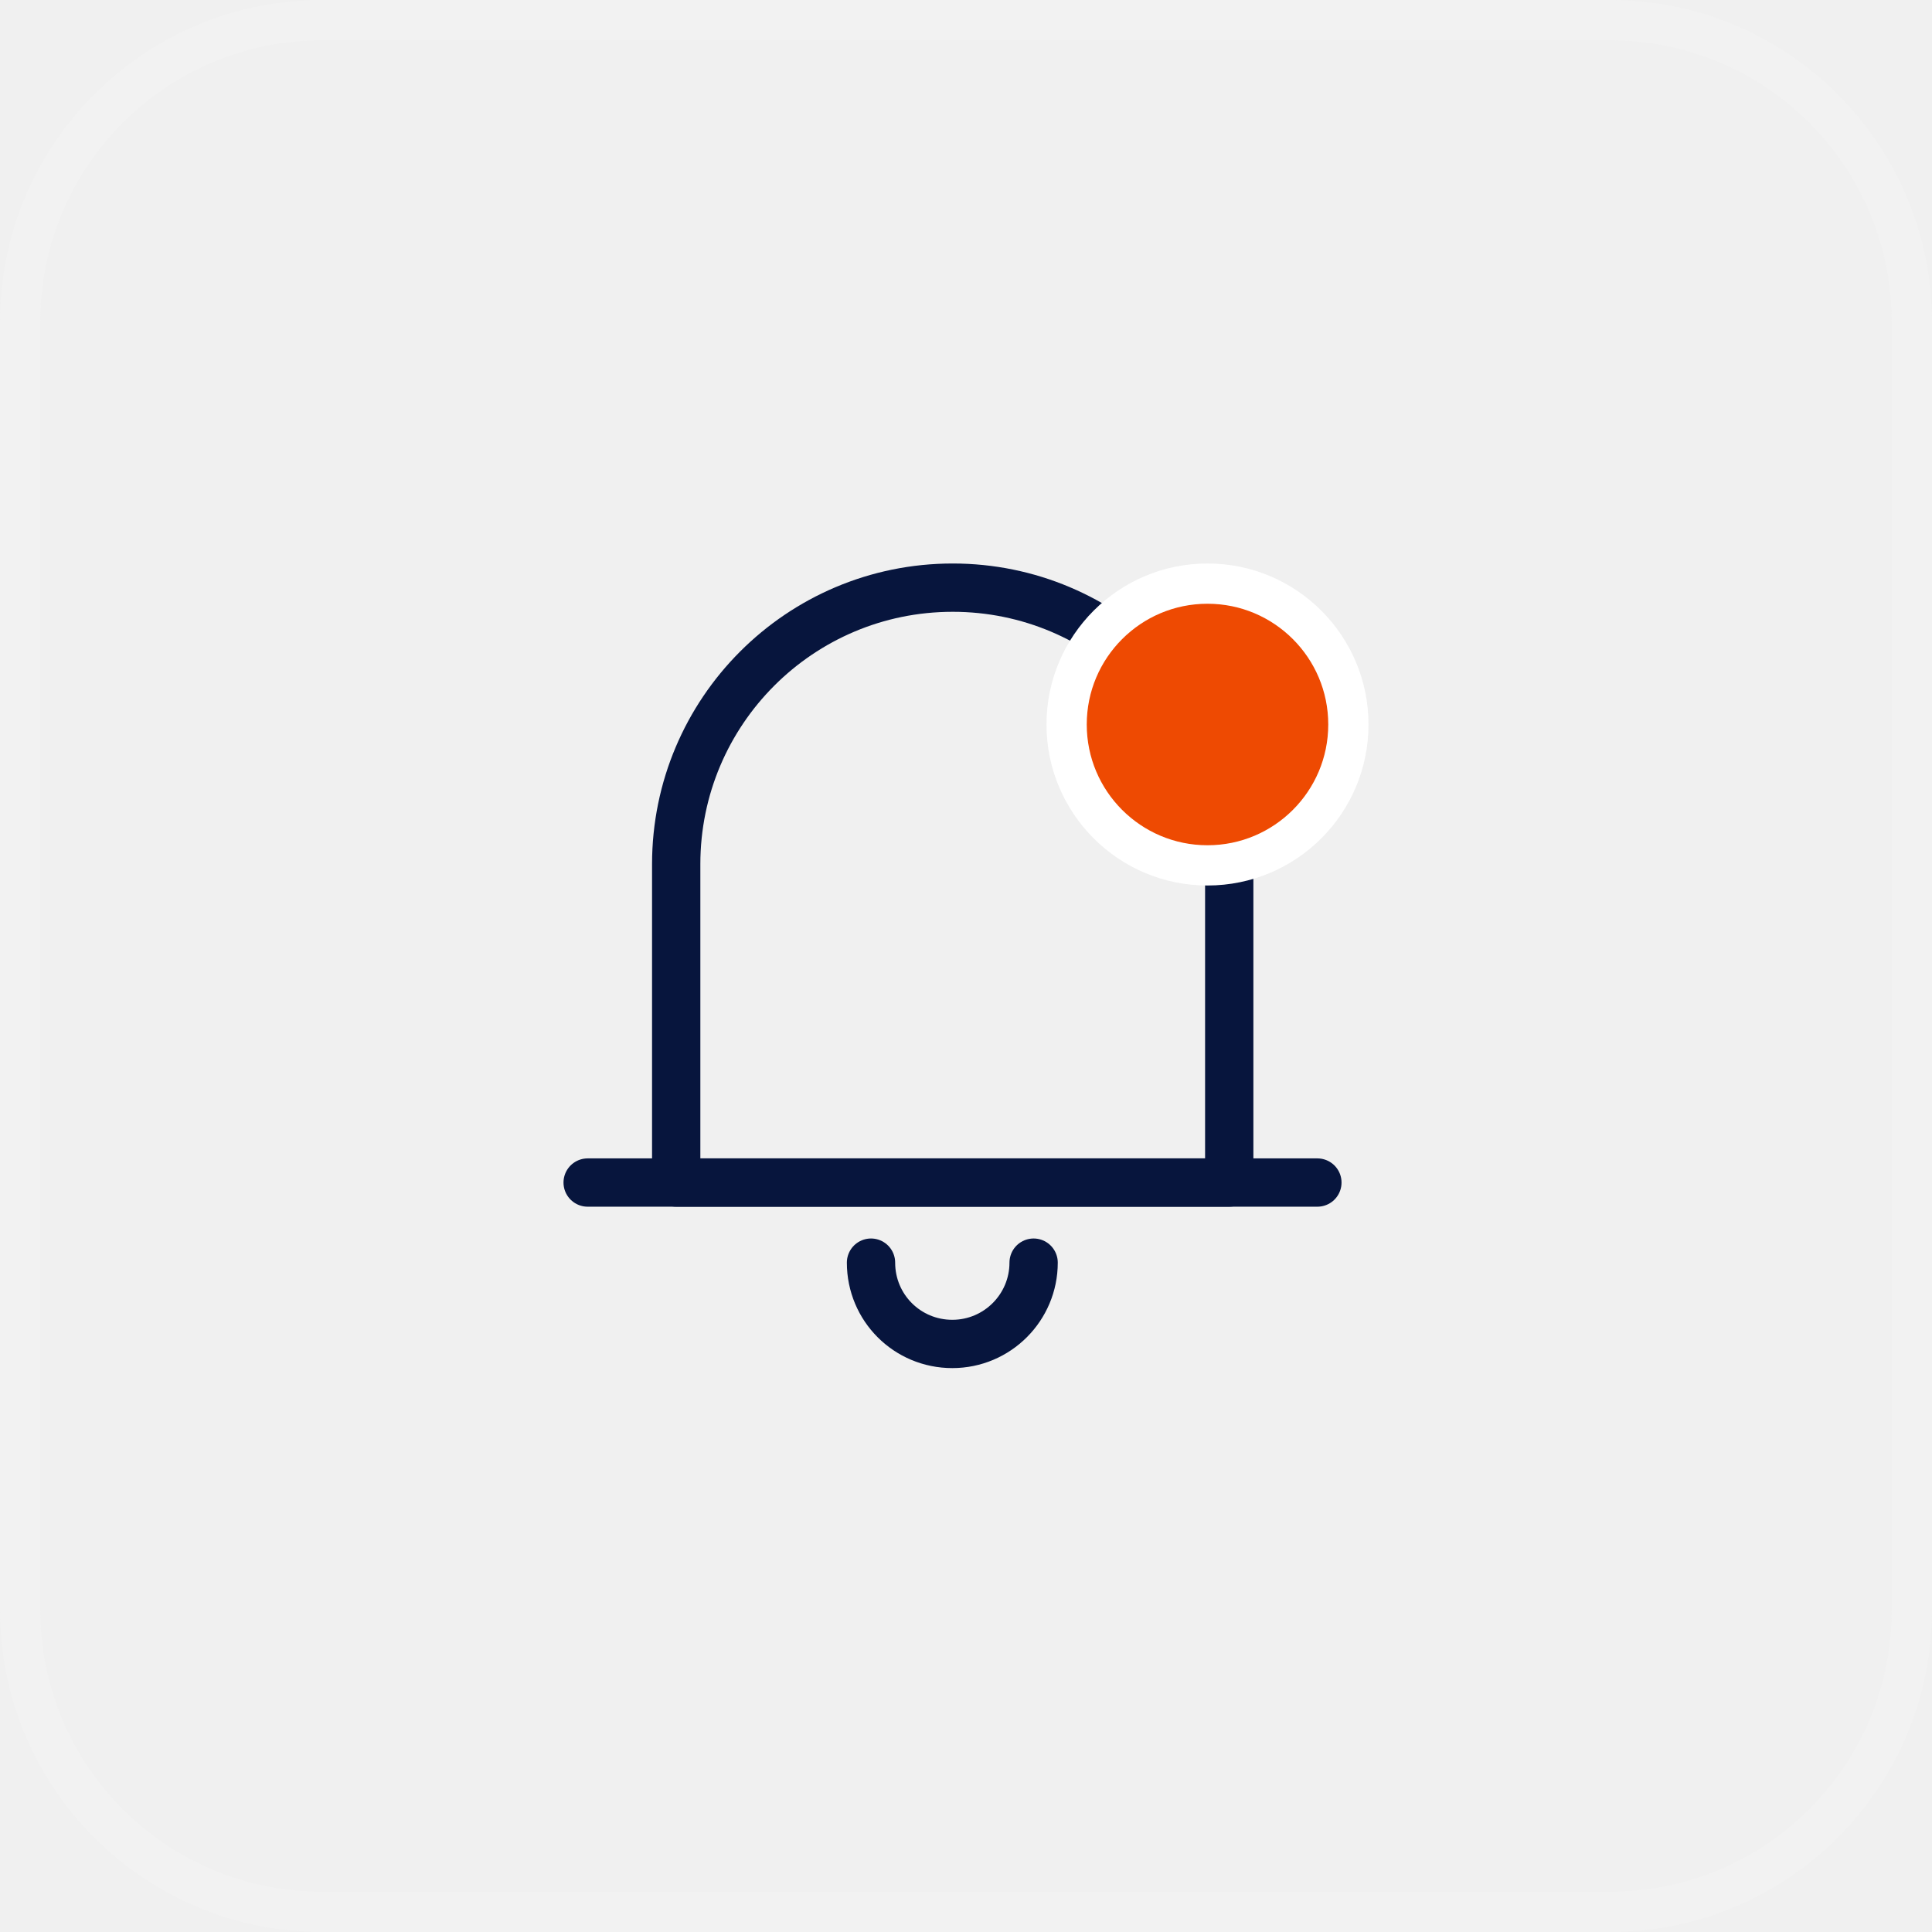
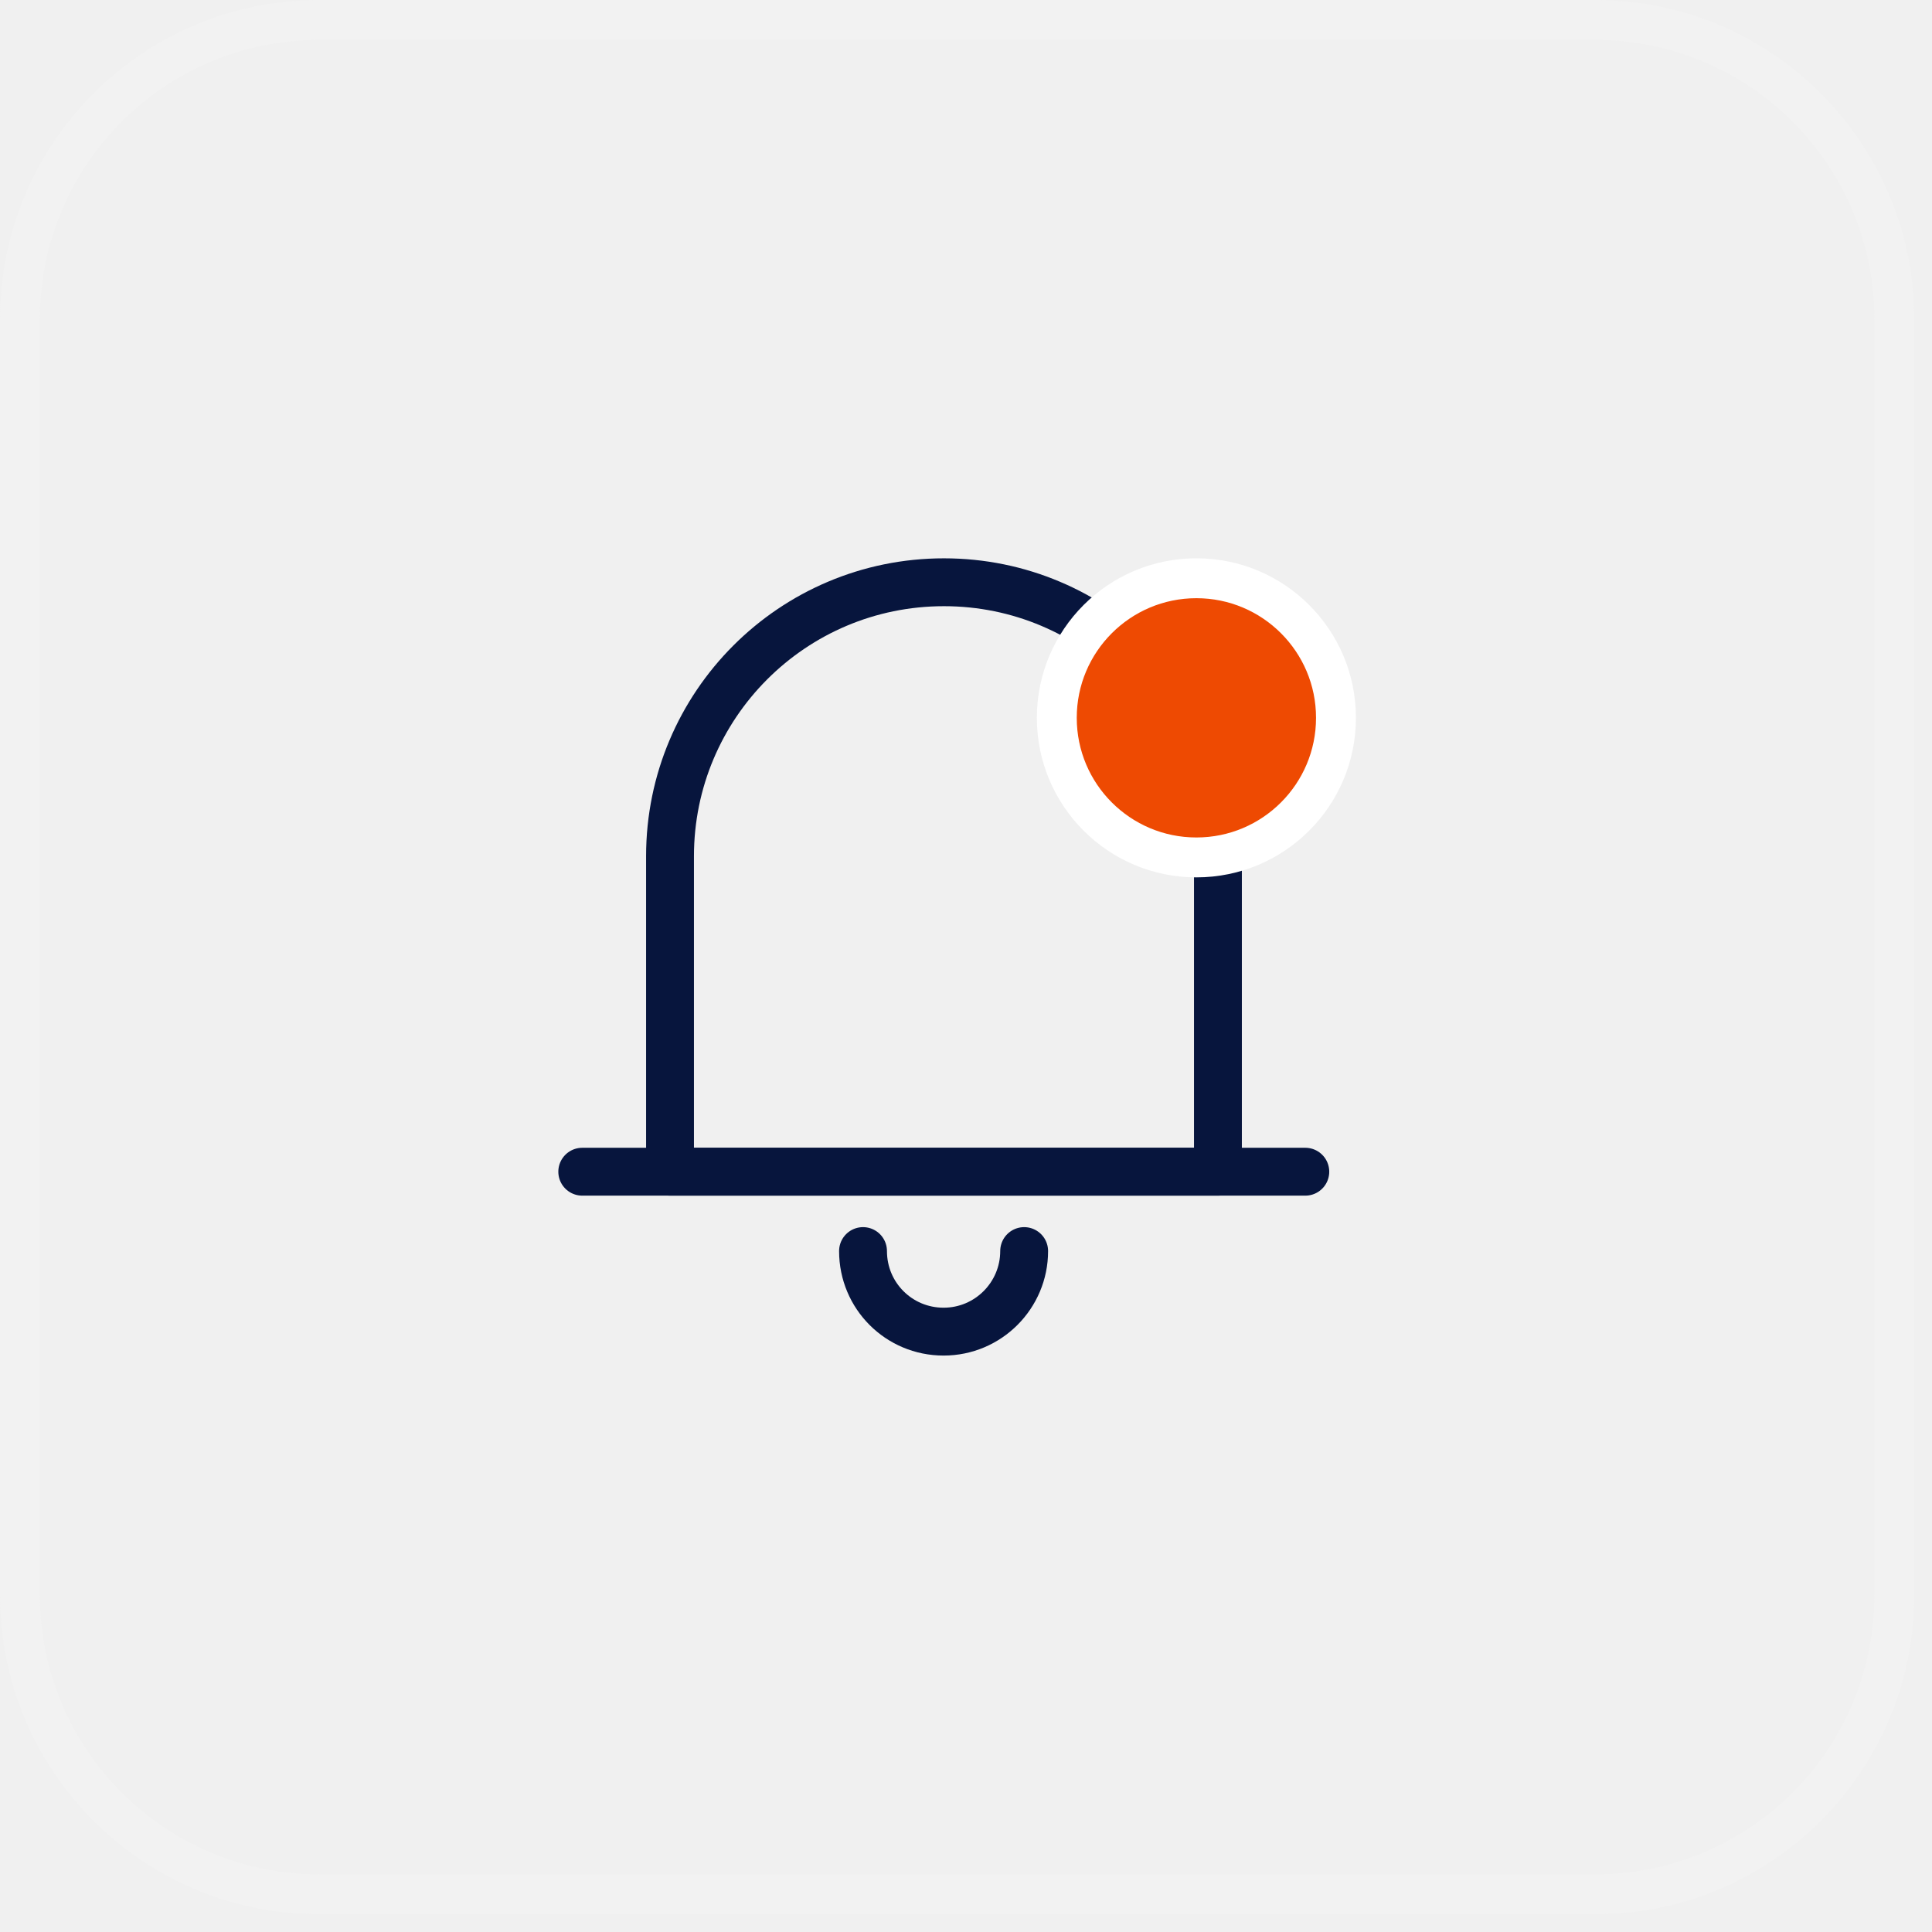
- <svg xmlns="http://www.w3.org/2000/svg" width="48" height="48" viewBox="0 0 48 48" fill="none">
-   <path d="M30.53 29.38H16.8V21.47C16.8 17.68 19.87 14.6 23.67 14.6C27.46 14.6 30.54 17.67 30.54 21.47V29.38H30.53Z" stroke="#07153D" stroke-width="1.2" stroke-miterlimit="10" stroke-linecap="round" stroke-linejoin="round" />
-   <path d="M14.6 29.38H32.73" stroke="#07153D" stroke-width="1.2" stroke-miterlimit="10" stroke-linecap="round" stroke-linejoin="round" />
-   <path d="M25.68 31.37C25.68 32.48 24.78 33.39 23.66 33.39C22.54 33.39 21.64 32.49 21.64 31.37" stroke="#07153D" stroke-width="1.2" stroke-miterlimit="10" stroke-linecap="round" stroke-linejoin="round" />
-   <circle cx="30" cy="18" r="3.5" fill="#EE4A02" stroke="white" />
-   <rect x="0.5" y="0.5" width="47" height="47" rx="7.5" stroke="#F2F2F2" />
+ <svg xmlns="http://www.w3.org/2000/svg" width="40" height="40" viewBox="0 0 40 40" fill="none">
+   <path d="M25.208 24.259H13.872V17.727C13.872 14.598 16.406 12.055 19.544 12.055C22.673 12.055 25.216 14.59 25.216 17.727V24.259H25.208Z" stroke="#07153D" stroke-width="0.991" stroke-miterlimit="10" stroke-linecap="round" stroke-linejoin="round" />
+   <path d="M12.055 24.259H27.025" stroke="#07153D" stroke-width="0.991" stroke-miterlimit="10" stroke-linecap="round" stroke-linejoin="round" />
+   <path d="M21.204 25.902C21.204 26.818 20.461 27.57 19.536 27.57C18.611 27.57 17.868 26.827 17.868 25.902" stroke="#07153D" stroke-width="0.991" stroke-miterlimit="10" stroke-linecap="round" stroke-linejoin="round" />
+   <circle cx="24.77" cy="14.862" r="2.89" fill="#EE4A02" stroke="white" stroke-width="0.826" />
+   <rect x="0.413" y="0.413" width="38.807" height="38.807" rx="6.193" stroke="#F2F2F2" stroke-width="0.826" />
</svg>
